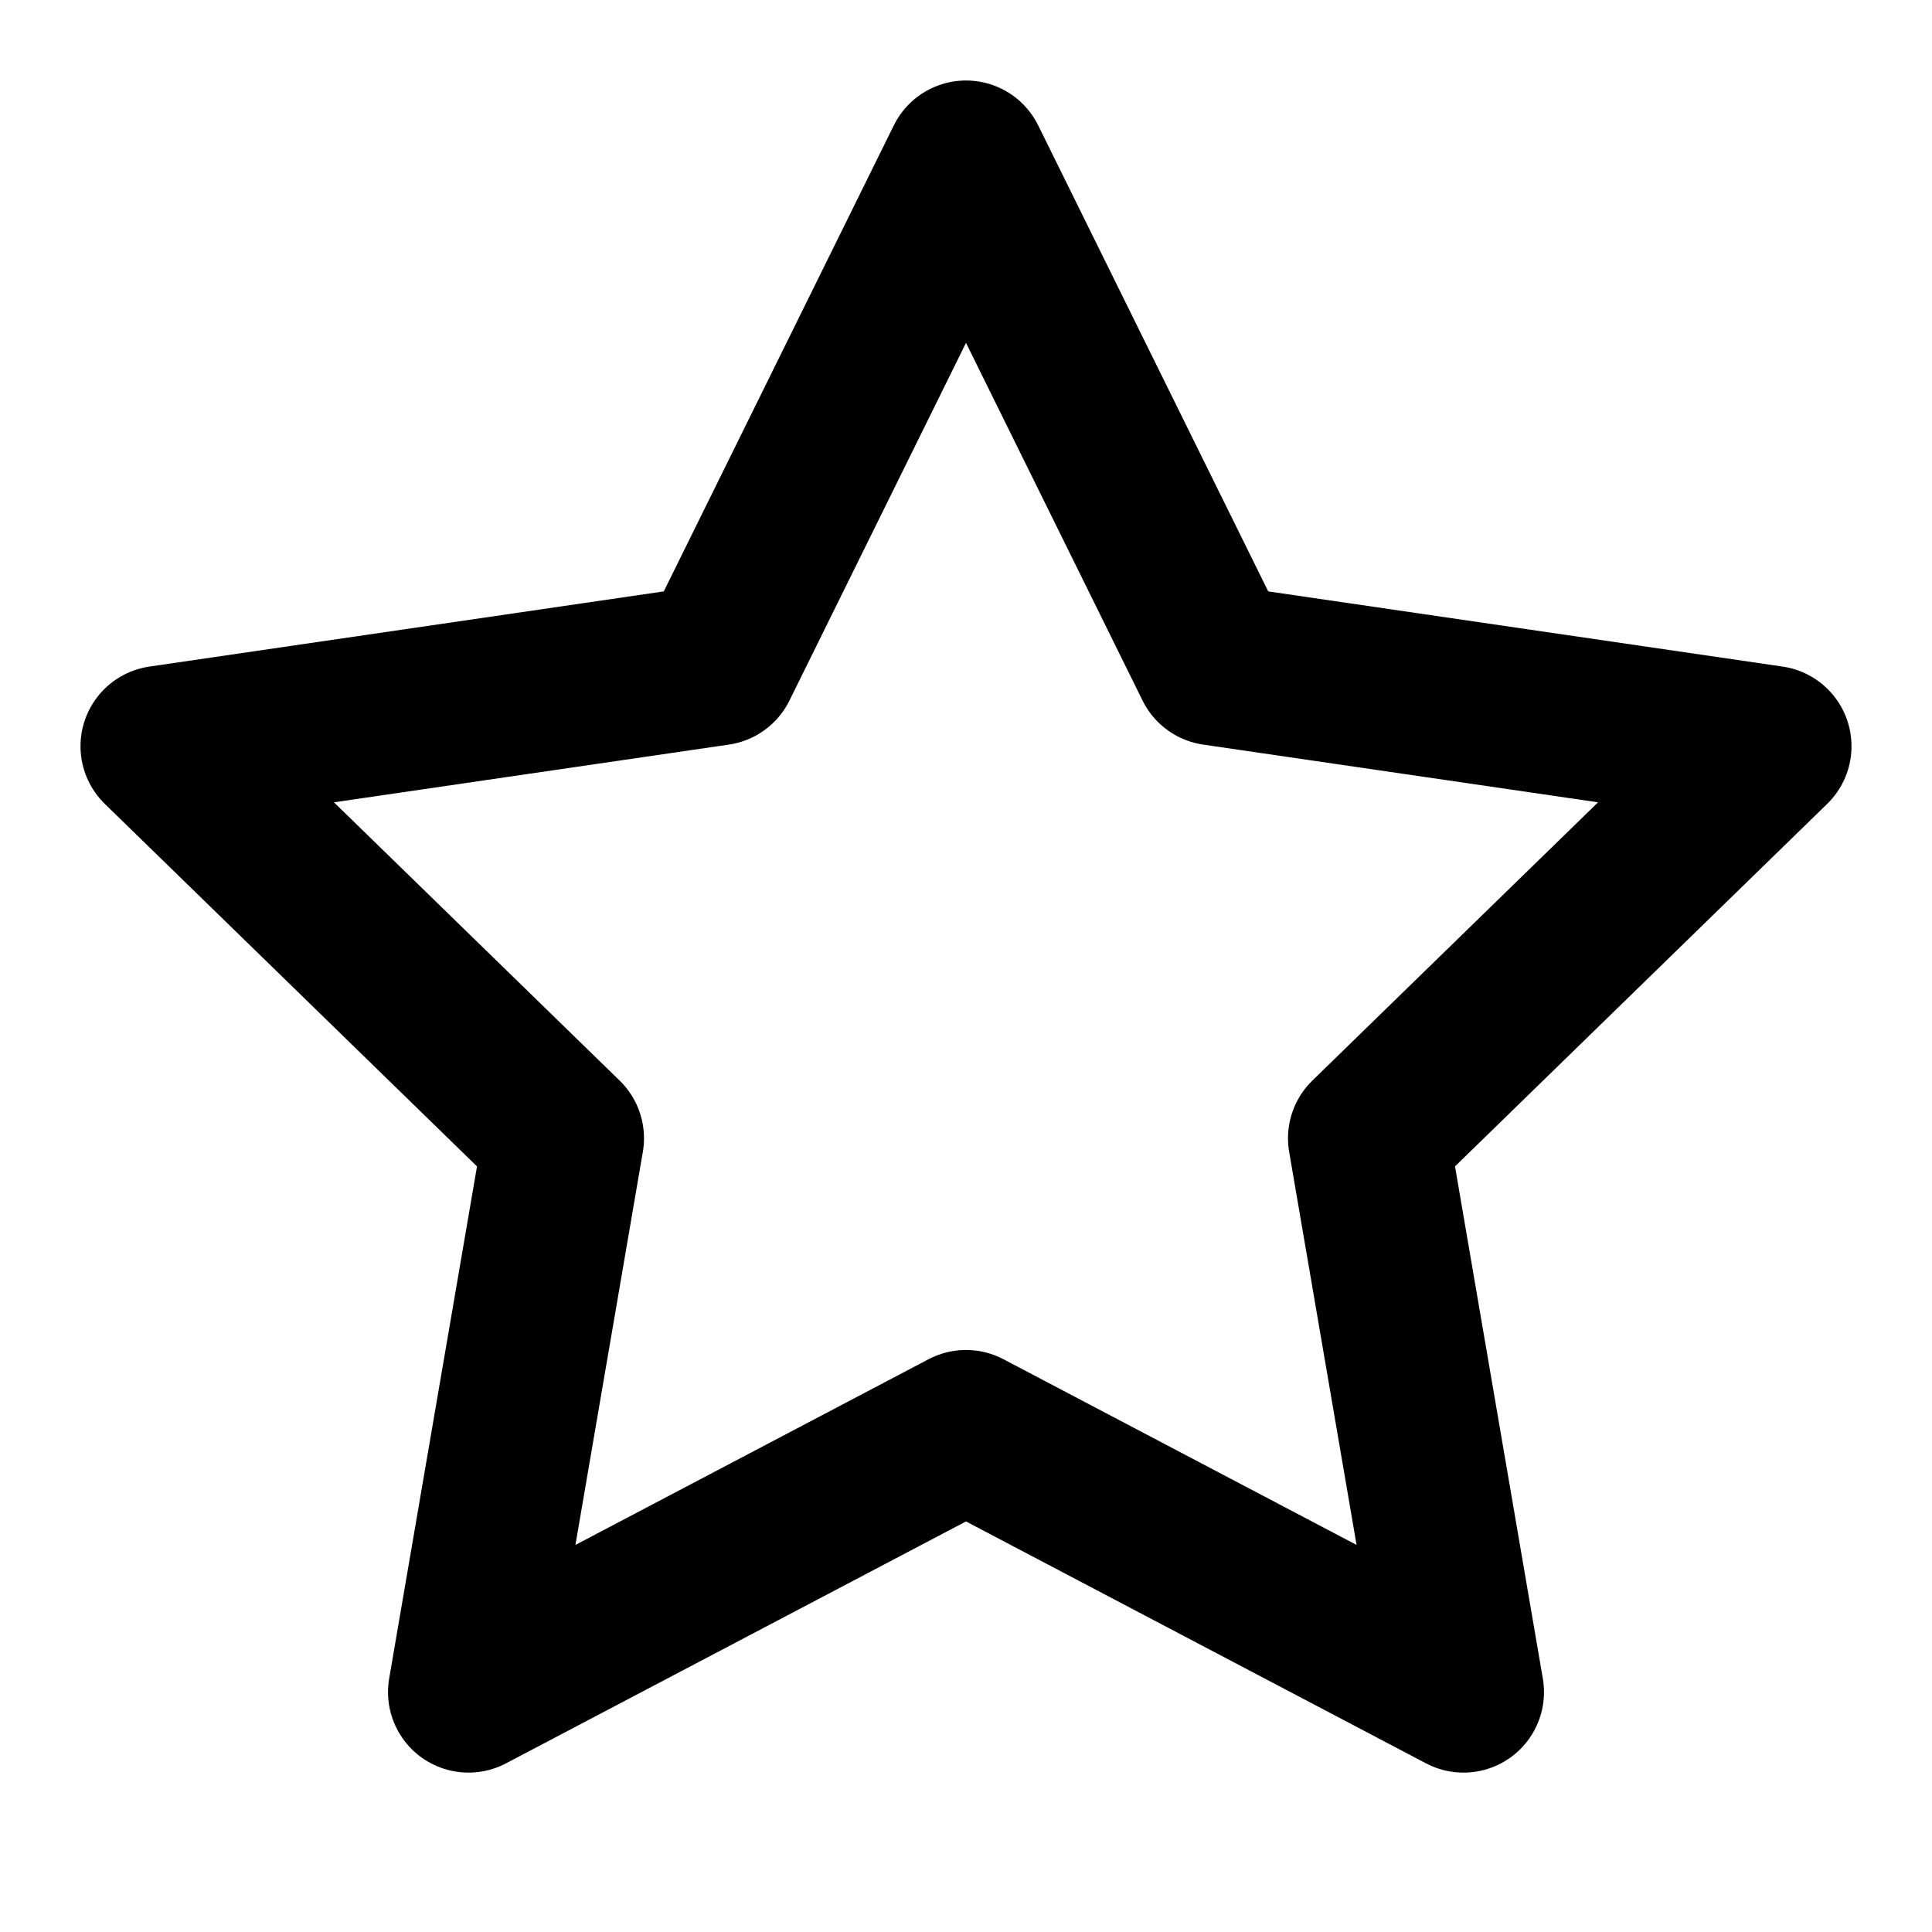
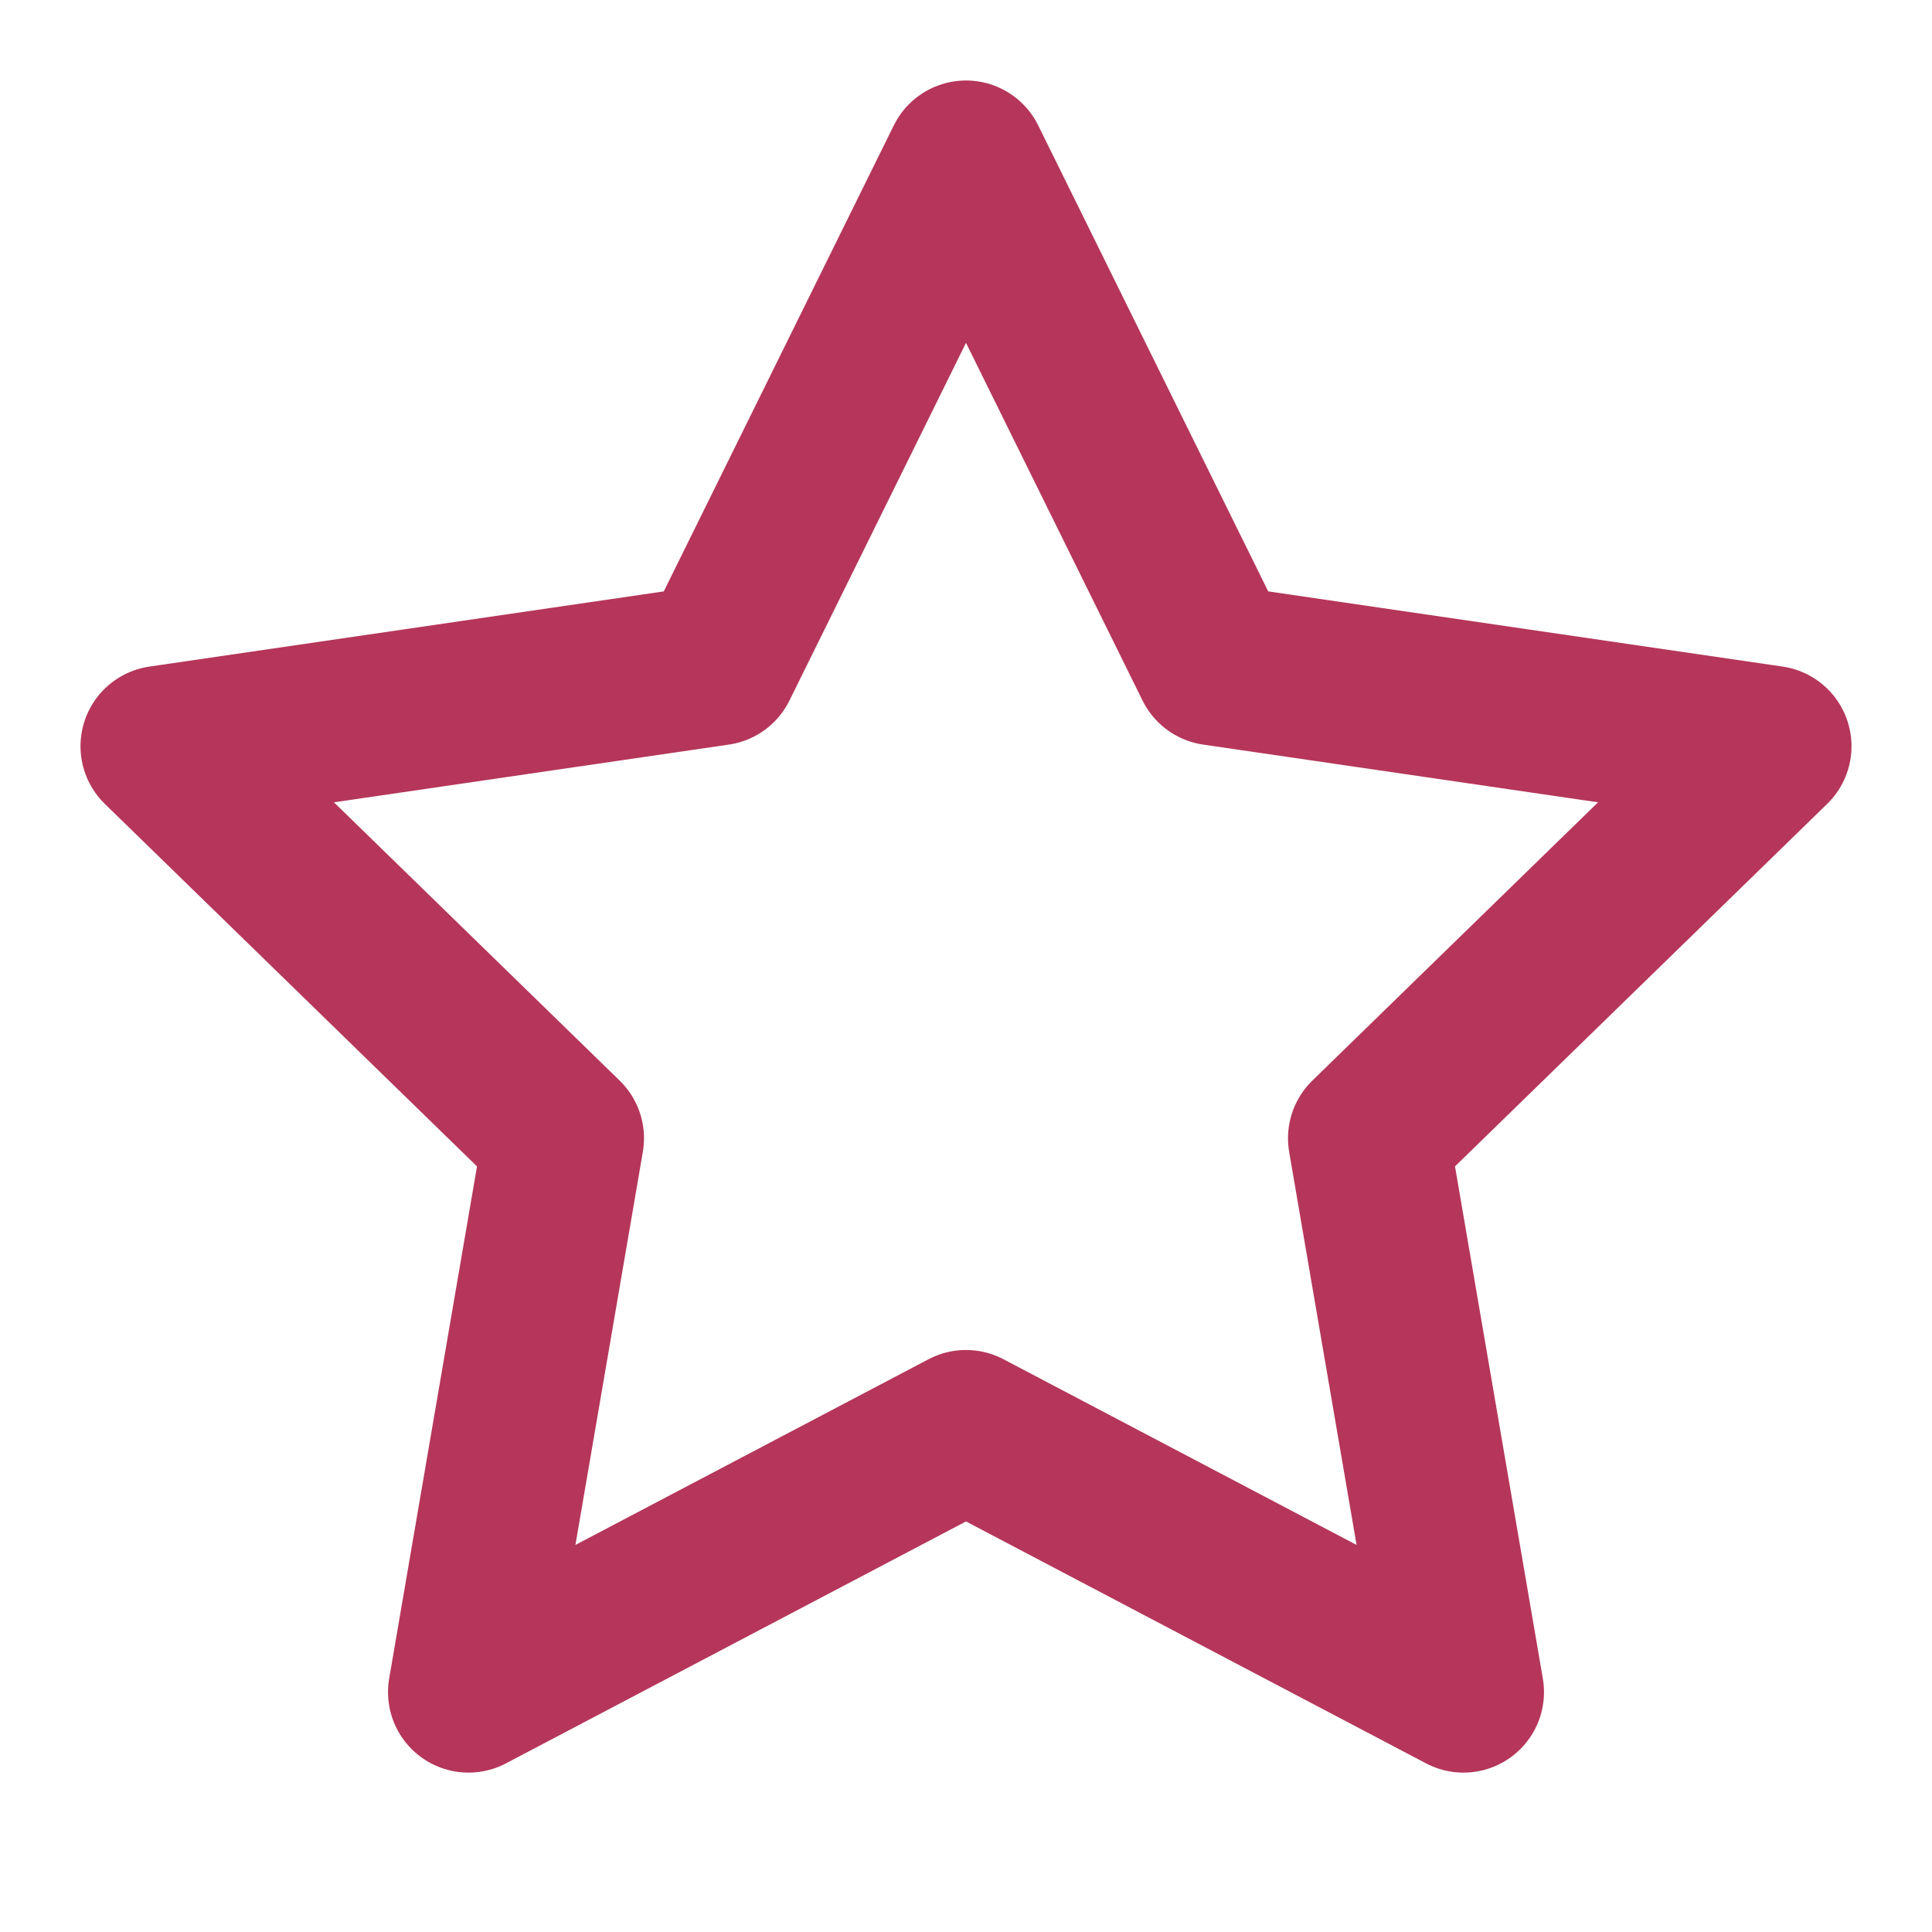
- <svg xmlns="http://www.w3.org/2000/svg" width="24" height="24" viewBox="0 0 24 24" fill="none" stroke="currentColor" stroke-width="2" stroke-linecap="round" stroke-linejoin="round" class="feather feather-star">
+ <svg xmlns="http://www.w3.org/2000/svg" stroke=" #b5365a" width="24" height="24" viewBox="0 0 24 24" fill="none" stroke-width="2" stroke-linecap="round" stroke-linejoin="round" class="feather feather-star">
  <polygon points="12 2 15.09 8.26 22 9.27 17 14.14 18.18 21.02 12 17.77 5.82 21.02 7 14.14 2 9.27 8.91 8.26 12 2" />
</svg>
